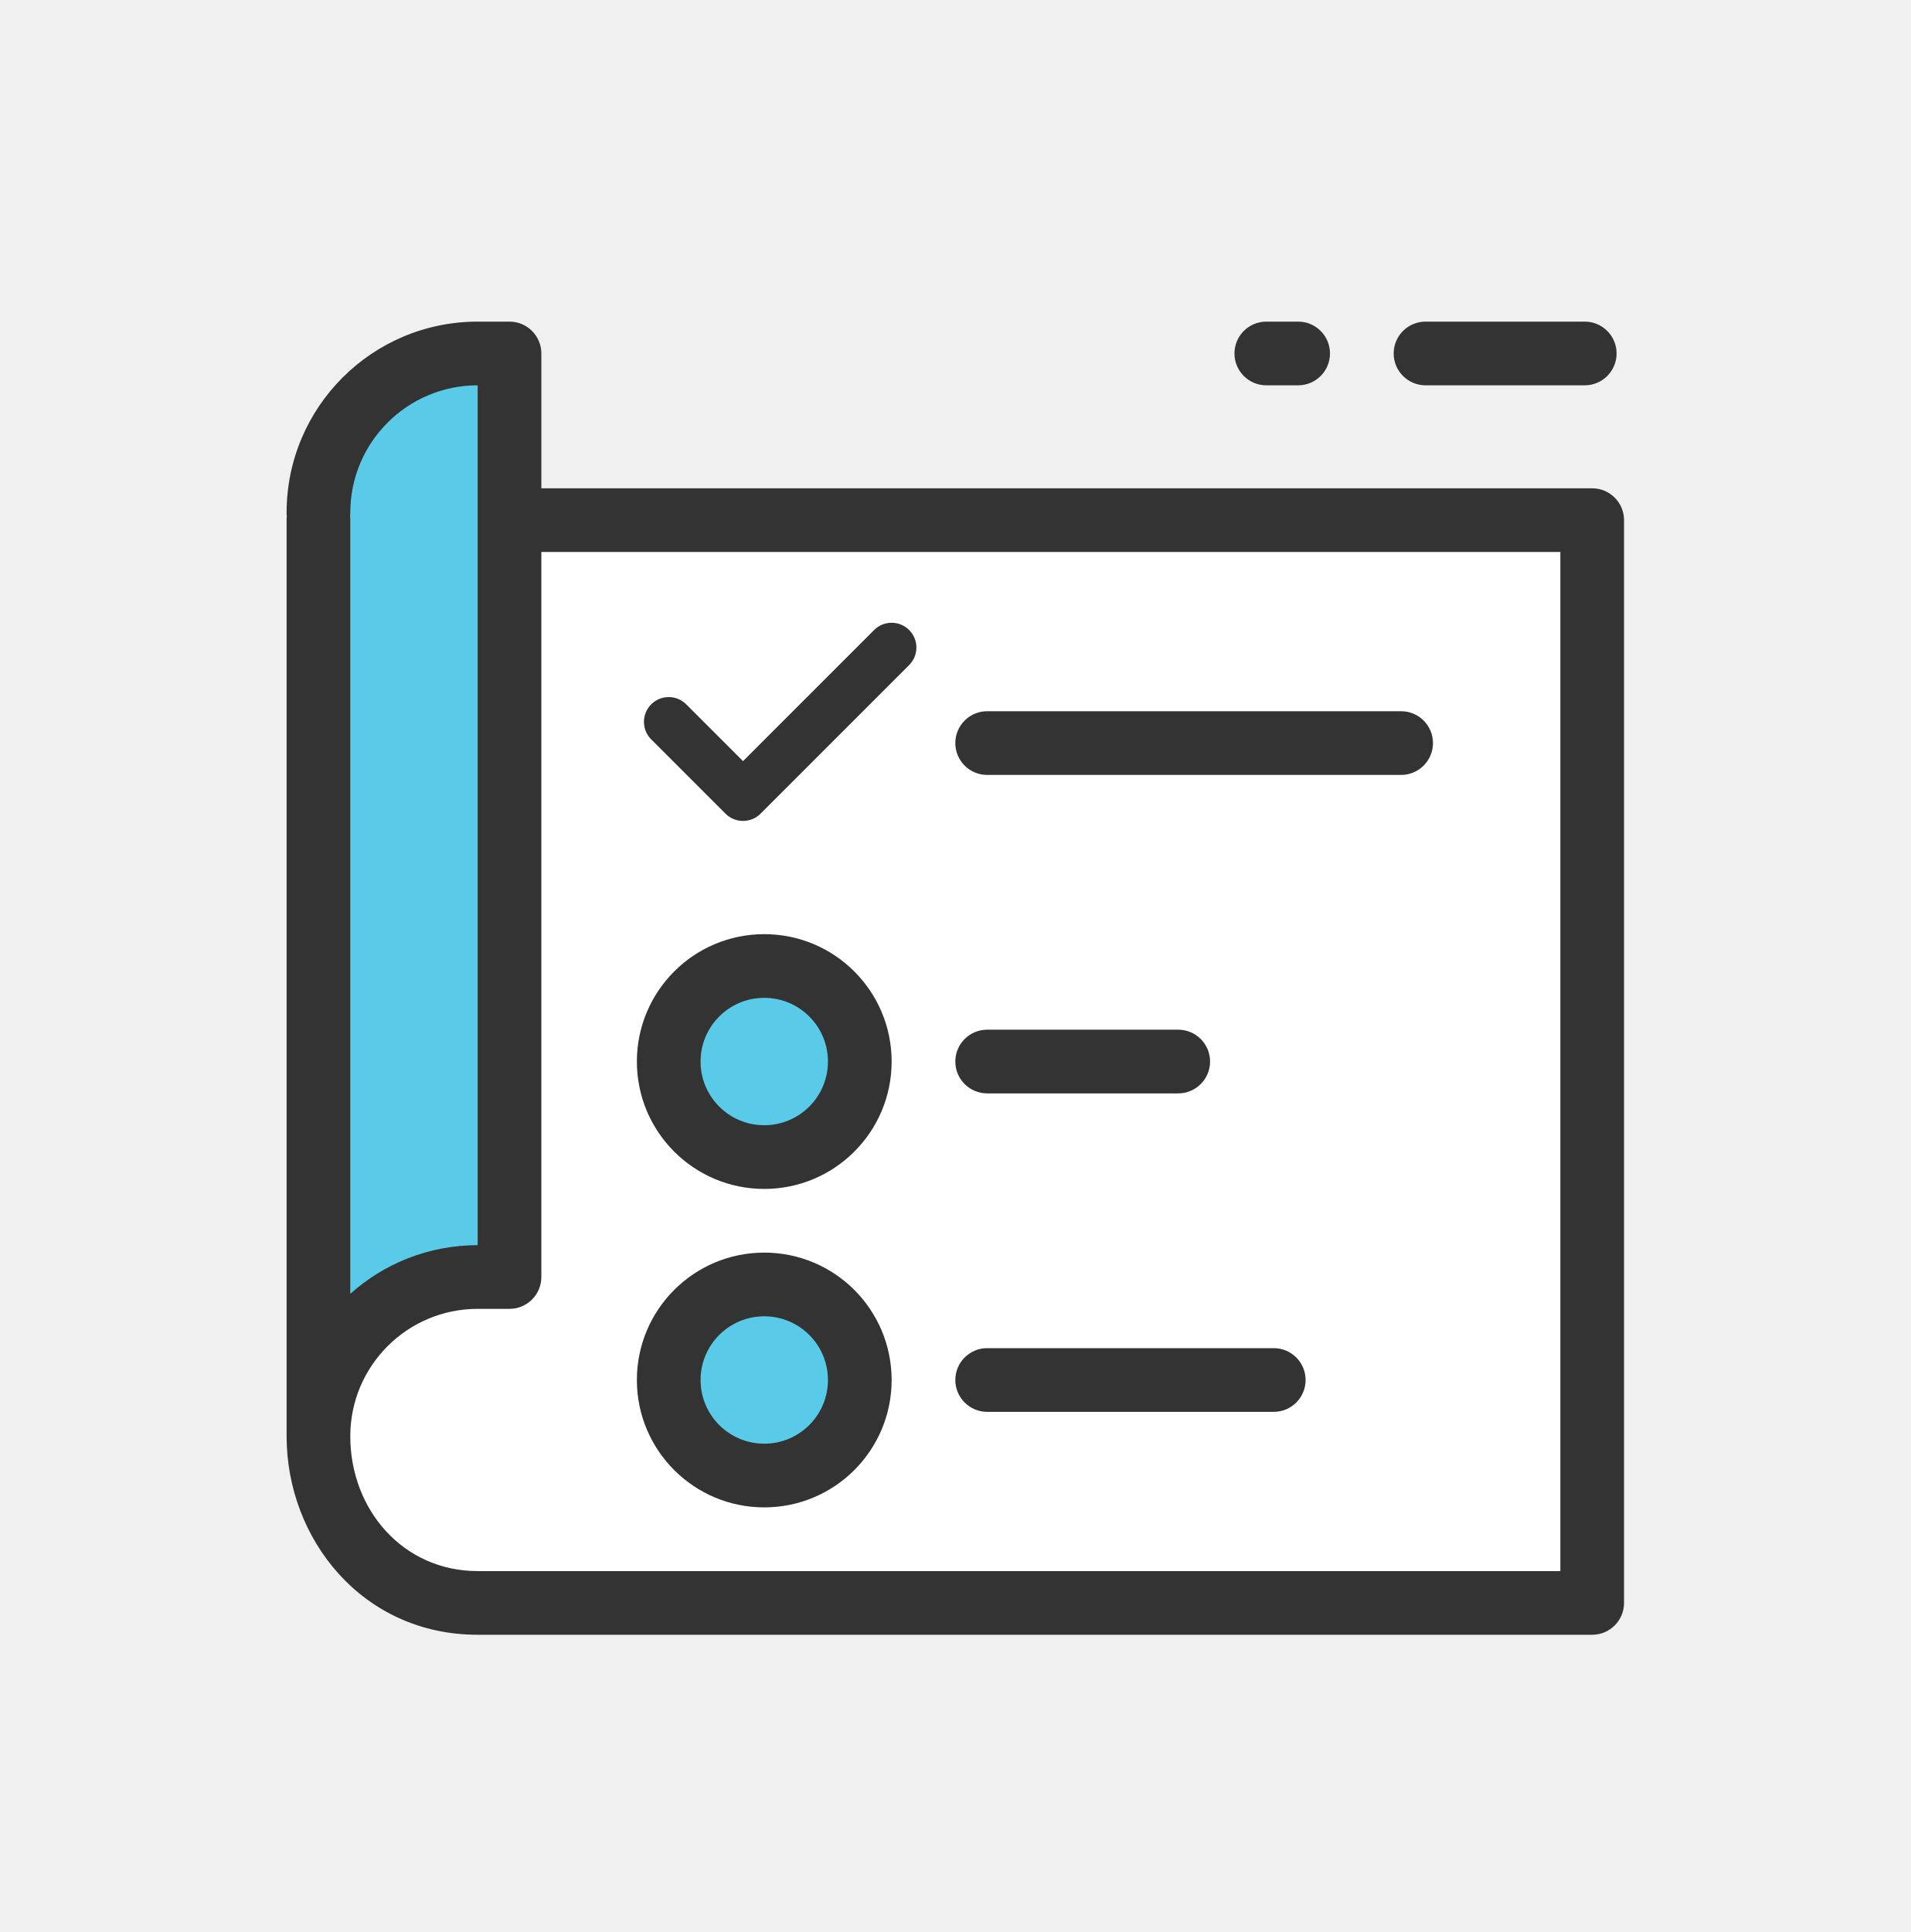
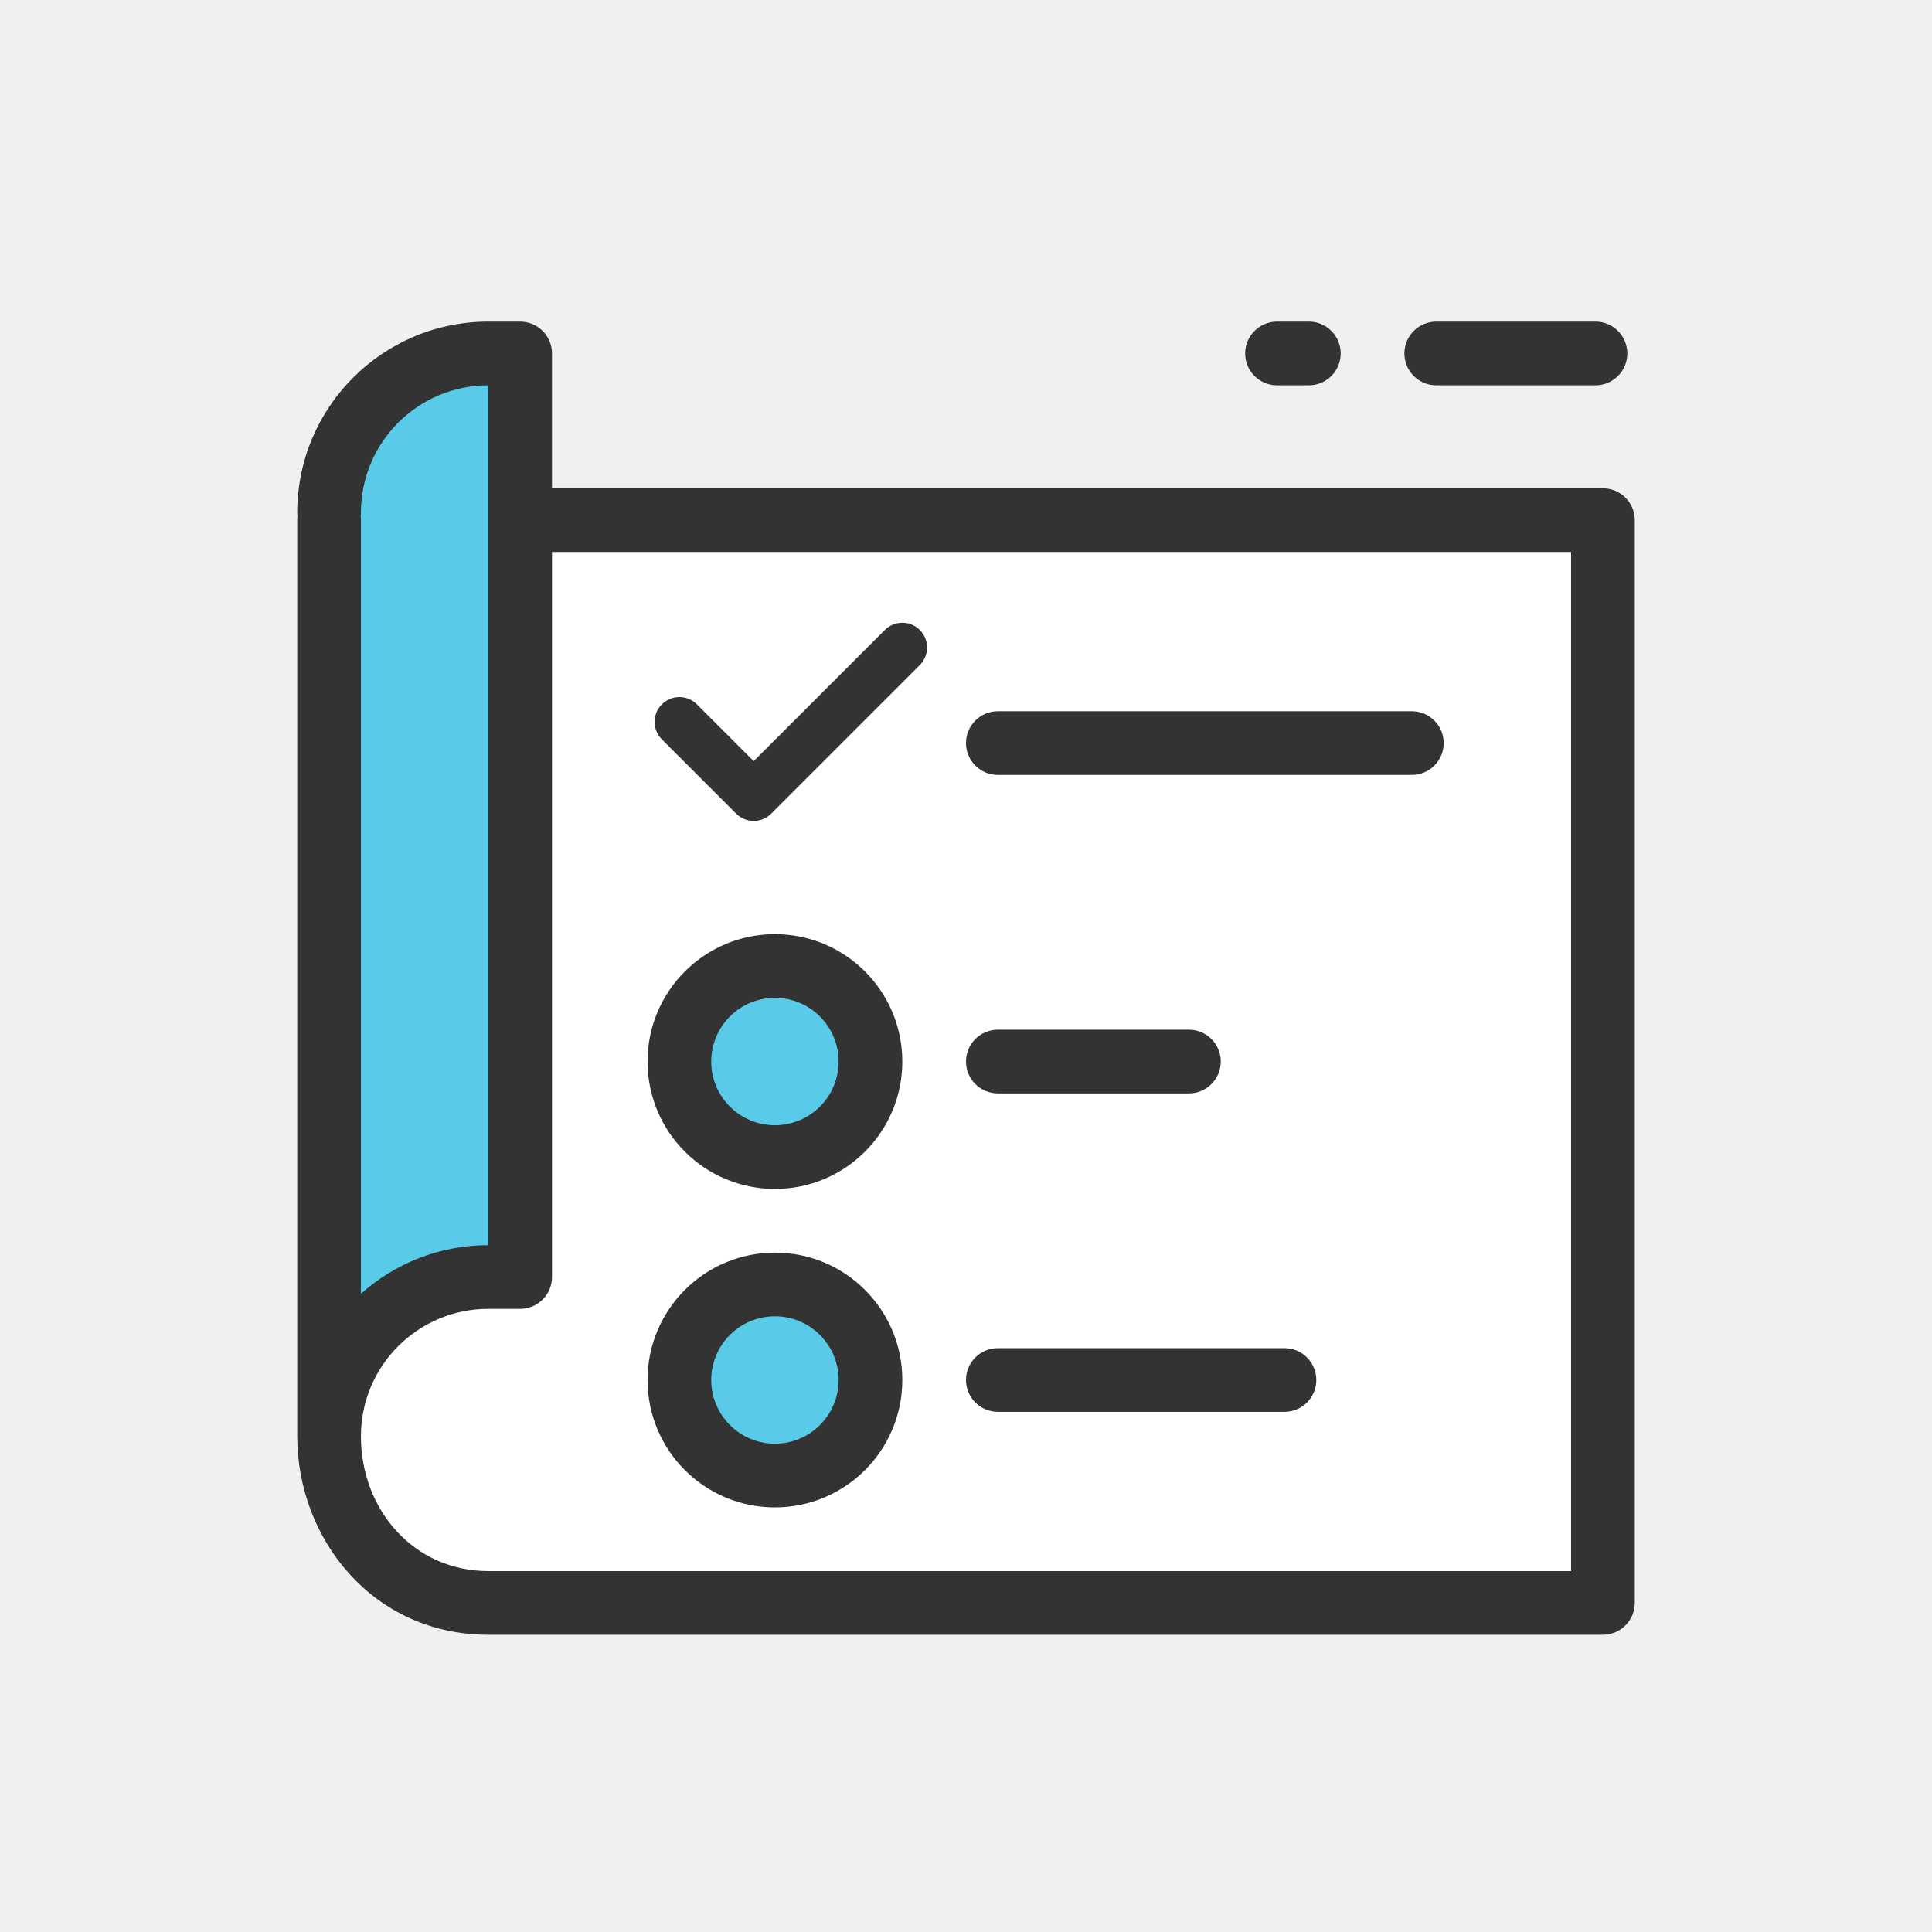
- <svg xmlns="http://www.w3.org/2000/svg" width="90" height="91" viewBox="0 0 90 91" fill="none">
+ <svg xmlns="http://www.w3.org/2000/svg" width="60" height="60" viewBox="0 0 90 91" fill="none">
  <path fill-rule="evenodd" clip-rule="evenodd" d="M24 24.5H75V75.5H22.5C18.022 75.5 15 71.791 15 67.649V24.5" fill="white" />
  <path d="M18 18L23 17.5L23.5 59.5L20.5 60.5L15 63.5V24L18 18Z" fill="#59CBE8" />
  <path fill-rule="evenodd" clip-rule="evenodd" d="M22.5 15.149C17.529 15.149 13.5 19.178 13.5 24.149C13.5 24.208 13.503 24.267 13.51 24.325C13.503 24.382 13.5 24.441 13.5 24.5V67.649C13.5 72.484 17.064 77 22.5 77H75C75.828 77 76.5 76.328 76.5 75.5V24.5C76.5 23.672 75.828 23 75 23H25.5V16.649C25.5 15.821 24.828 15.149 24 15.149H22.5ZM22.5 24.5V18.149C19.186 18.149 16.5 20.835 16.5 24.149C16.5 24.208 16.497 24.267 16.49 24.325C16.497 24.382 16.5 24.441 16.5 24.5V60.941C18.092 59.516 20.195 58.649 22.5 58.649V24.5ZM25.5 60.149V26H73.5V74H22.5C18.98 74 16.5 71.099 16.5 67.649C16.5 64.335 19.186 61.649 22.5 61.649H24C24.828 61.649 25.5 60.977 25.5 60.149Z" fill="#333333" />
  <path fill-rule="evenodd" clip-rule="evenodd" d="M76.149 16.649C76.149 15.821 75.477 15.149 74.649 15.149H67.149C66.321 15.149 65.649 15.821 65.649 16.649C65.649 17.477 66.321 18.149 67.149 18.149H74.649C75.477 18.149 76.149 17.477 76.149 16.649Z" fill="#333333" />
  <path fill-rule="evenodd" clip-rule="evenodd" d="M62.649 16.649C62.649 15.821 61.977 15.149 61.149 15.149H59.649C58.821 15.149 58.149 15.821 58.149 16.649C58.149 17.477 58.821 18.149 59.649 18.149H61.149C61.977 18.149 62.649 17.477 62.649 16.649Z" fill="#333333" />
  <path d="M40.5 50C40.5 52.485 38.485 54.5 36 54.5C33.515 54.5 31.5 52.485 31.5 50C31.5 47.515 33.515 45.5 36 45.5C38.485 45.5 40.5 47.515 40.5 50Z" fill="#59CBE8" />
  <path fill-rule="evenodd" clip-rule="evenodd" d="M36 47C34.343 47 33 48.343 33 50C33 51.657 34.343 53 36 53C37.657 53 39 51.657 39 50C39 48.343 37.657 47 36 47ZM30 50C30 46.686 32.686 44 36 44C39.314 44 42 46.686 42 50C42 53.314 39.314 56 36 56C32.686 56 30 53.314 30 50Z" fill="#333333" />
  <path d="M40.5 65C40.5 67.485 38.485 69.5 36 69.5C33.515 69.5 31.5 67.485 31.5 65C31.5 62.515 33.515 60.5 36 60.5C38.485 60.5 40.5 62.515 40.5 65Z" fill="#59CBE8" />
  <path fill-rule="evenodd" clip-rule="evenodd" d="M36 62C34.343 62 33 63.343 33 65C33 66.657 34.343 68 36 68C37.657 68 39 66.657 39 65C39 63.343 37.657 62 36 62ZM30 65C30 61.686 32.686 59 36 59C39.314 59 42 61.686 42 65C42 68.314 39.314 71 36 71C32.686 71 30 68.314 30 65Z" fill="#333333" />
  <path fill-rule="evenodd" clip-rule="evenodd" d="M45 35C45 34.172 45.672 33.5 46.5 33.5H66C66.828 33.5 67.5 34.172 67.5 35C67.5 35.828 66.828 36.5 66 36.5H46.5C45.672 36.5 45 35.828 45 35Z" fill="#333333" />
  <path fill-rule="evenodd" clip-rule="evenodd" d="M45 50C45 49.172 45.672 48.5 46.5 48.5H55.5C56.328 48.5 57 49.172 57 50C57 50.828 56.328 51.5 55.5 51.5H46.5C45.672 51.5 45 50.828 45 50Z" fill="#333333" />
  <path fill-rule="evenodd" clip-rule="evenodd" d="M45 65C45 64.172 45.672 63.5 46.5 63.5H60C60.828 63.5 61.5 64.172 61.5 65C61.5 65.828 60.828 66.5 60 66.5H46.5C45.672 66.5 45 65.828 45 65Z" fill="#333333" />
  <path fill-rule="evenodd" clip-rule="evenodd" d="M42.825 29.675C43.281 30.131 43.281 30.869 42.825 31.325L35.825 38.325C35.369 38.781 34.631 38.781 34.175 38.325L30.675 34.825C30.219 34.369 30.219 33.631 30.675 33.175C31.131 32.719 31.869 32.719 32.325 33.175L35 35.85L41.175 29.675C41.631 29.219 42.369 29.219 42.825 29.675Z" fill="#333333" />
</svg>
